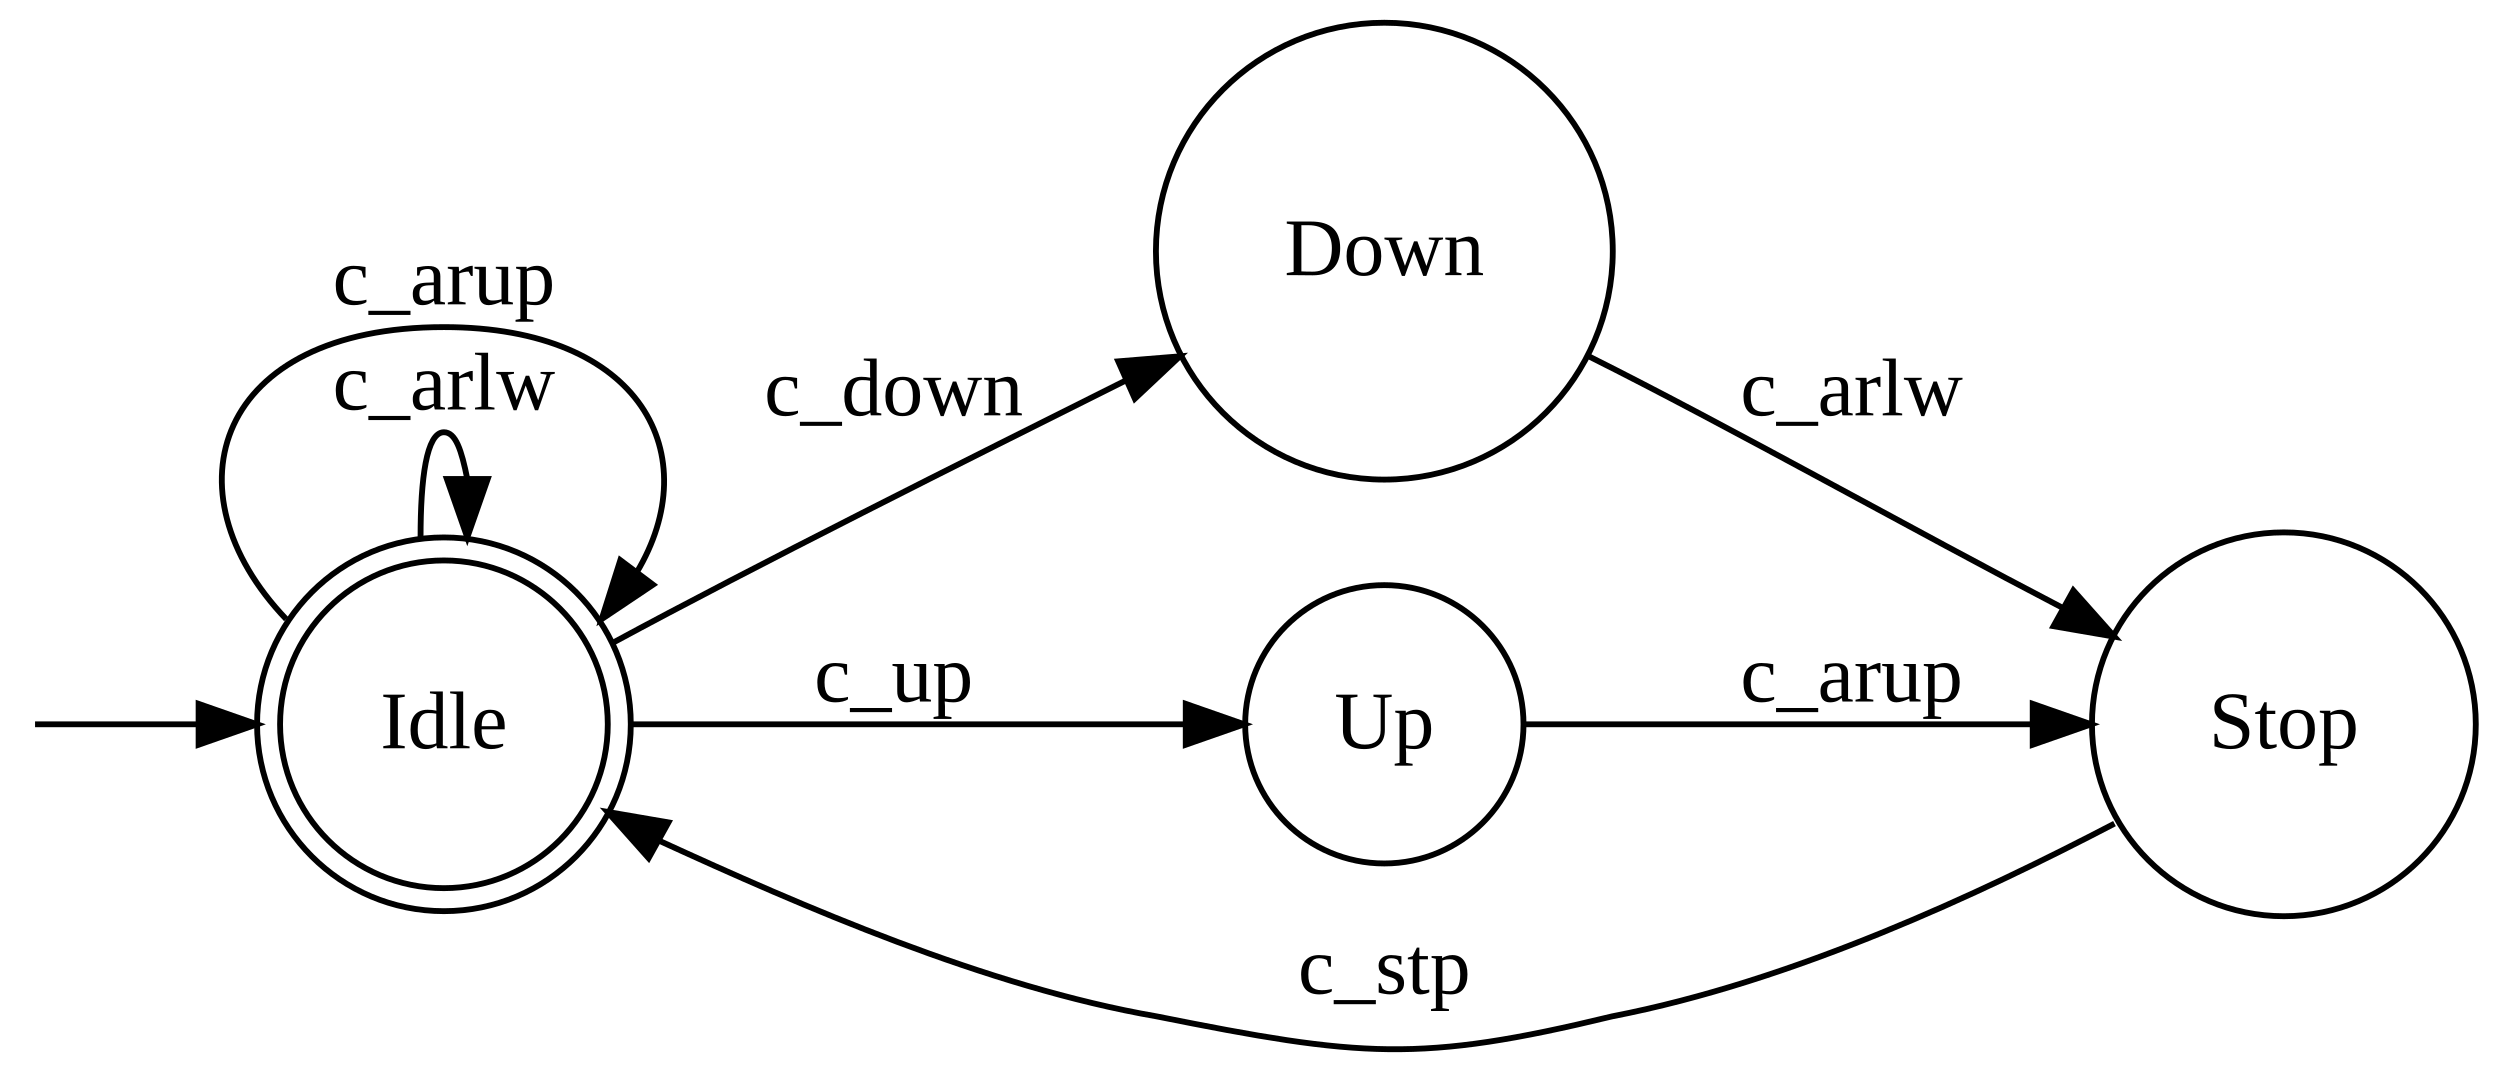
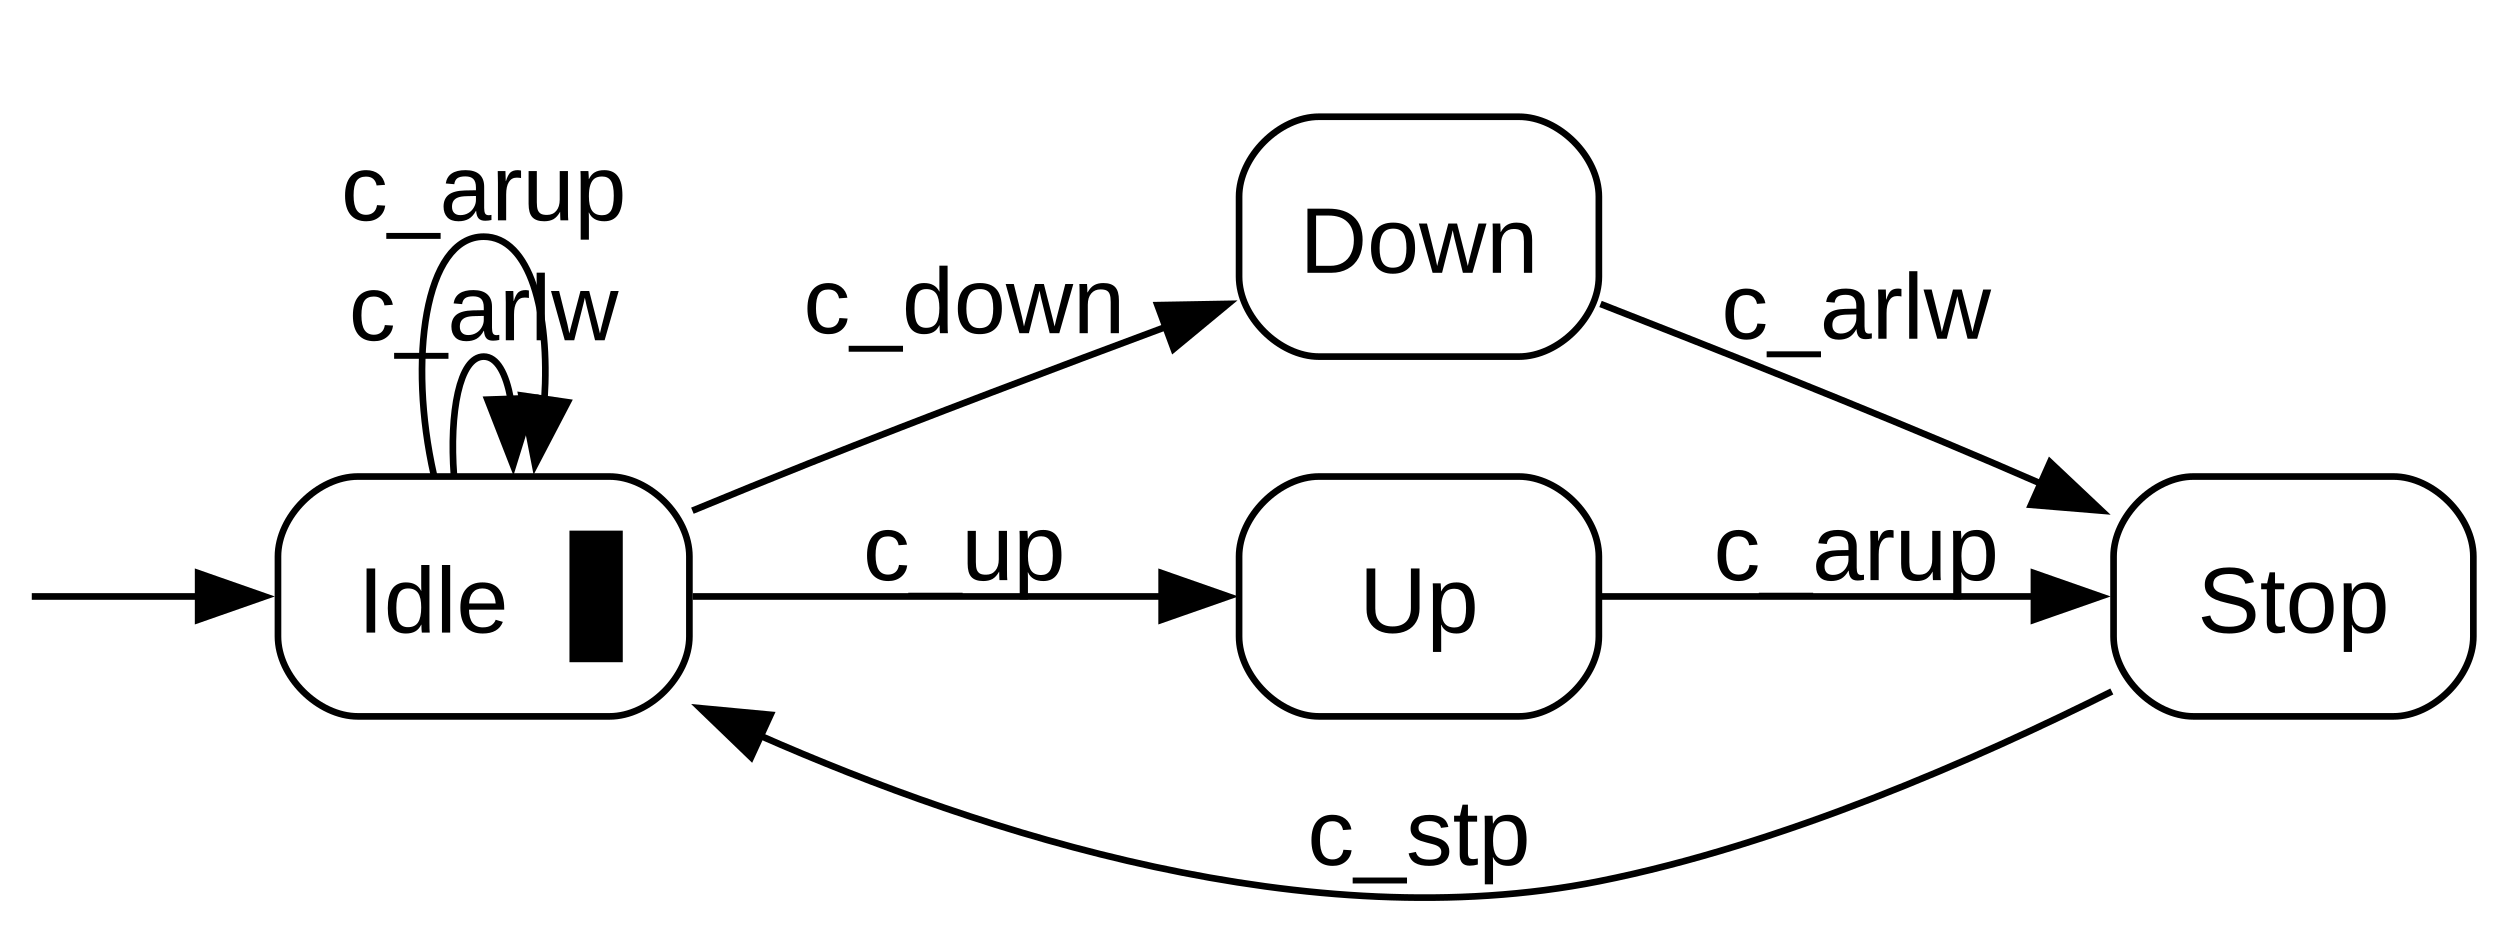
- <svg xmlns="http://www.w3.org/2000/svg" width="428pt" height="186pt" viewBox="0.00 0.00 428.00 186.00">
-   <g id="graph0" class="graph" transform="scale(1 1) rotate(0) translate(4 182)">
-     <polygon style="fill:none;stroke:none;" points="-4,4 -4,-182 424,-182 424,4 -4,4" />
-     <g id="node1" class="node" />
-     <g id="node3" class="node">
-       <ellipse style="fill:none;stroke:black;" cx="72" cy="-58" rx="28.052" ry="28.052" />
-       <ellipse style="fill:none;stroke:black;" cx="72" cy="-58" rx="31.99" ry="31.99" />
-       <text text-anchor="middle" x="72" y="-53.9" style="font-family:Times New Roman;font-size:14.00;">Idle</text>
+ <svg xmlns="http://www.w3.org/2000/svg" width="375pt" height="139pt" viewBox="0.00 0.00 375.22 139.04">
+   <g id="graph0" class="graph" transform="scale(1 1) rotate(0) translate(4 135.04)">
+     <g id="node1" class="node">
+ </g>
+     <g id="node2" class="node">
+       <path fill="none" stroke="black" d="M87.47,-63.54C87.47,-63.54 49.72,-63.54 49.72,-63.54 43.72,-63.54 37.72,-57.54 37.72,-51.54 37.72,-51.54 37.72,-39.54 37.72,-39.54 37.72,-33.54 43.72,-27.54 49.72,-27.54 49.72,-27.54 87.47,-27.54 87.47,-27.54 93.47,-27.54 99.47,-33.54 99.47,-39.54 99.47,-39.54 99.47,-51.54 99.47,-51.54 99.47,-57.54 93.47,-63.54 87.47,-63.54" />
+       <text text-anchor="start" x="49.72" y="-40.12" font-family="Arial" font-size="14.00">Idle</text>
+       <polygon fill="black" stroke="none" points="81.47,-35.67 81.47,-55.42 89.47,-55.42 89.47,-35.67 81.47,-35.67" />
+     </g>
+     <g id="edge1" class="edge">
+       <path fill="none" stroke="black" d="M0.77,-45.54C1.6,-45.54 12.92,-45.54 26.02,-45.54" />
+       <polygon fill="black" stroke="black" points="25.74,-49.04 35.74,-45.54 25.74,-42.04 25.74,-49.04" />
    </g>
    <g id="edge2" class="edge">
-       <path style="fill:none;stroke:black;" d="M2,-58C5,-58 17,-58 30,-58" />
-       <polygon style="fill:black;stroke:black;" points="30,-61.5 40,-58 30,-54.5 30,-61.5" />
+       <path fill="none" stroke="black" d="M64.13,-63.7C63.44,-73.08 64.93,-81.54 68.6,-81.54 70.6,-81.54 71.95,-79.01 72.65,-75.18" />
+       <polygon fill="black" stroke="black" points="76.15,-75.33 73.01,-65.21 69.16,-75.08 76.15,-75.33" />
+       <text text-anchor="middle" x="68.6" y="-83.99" font-family="Arial" font-size="14.00">c_arlw</text>
+     </g>
+     <g id="edge3" class="edge">
+       <path fill="none" stroke="black" d="M61.11,-63.8C57.23,-80.94 59.72,-99.54 68.6,-99.54 75.53,-99.54 78.57,-88.19 77.71,-75.05" />
+       <polygon fill="black" stroke="black" points="81.2,-74.69 76.3,-65.3 74.27,-75.7 81.2,-74.69" />
+       <text text-anchor="middle" x="68.6" y="-101.99" font-family="Arial" font-size="14.00">c_arup</text>
+     </g>
+     <g id="node3" class="node">
+       <path fill="none" stroke="black" d="M223.97,-117.54C223.97,-117.54 193.97,-117.54 193.97,-117.54 187.97,-117.54 181.97,-111.54 181.97,-105.54 181.97,-105.54 181.97,-93.54 181.97,-93.54 181.97,-87.54 187.97,-81.54 193.97,-81.54 193.97,-81.54 223.97,-81.54 223.97,-81.54 229.97,-81.54 235.97,-87.54 235.97,-93.54 235.97,-93.54 235.97,-105.54 235.97,-105.54 235.97,-111.54 229.97,-117.54 223.97,-117.54" />
+       <text text-anchor="middle" x="208.97" y="-94.12" font-family="Arial" font-size="14.00">Down</text>
+     </g>
+     <g id="edge5" class="edge">
+       <path fill="none" stroke="black" d="M99.92,-58.41C105.73,-60.81 111.78,-63.28 117.47,-65.54 135.13,-72.55 154.87,-80 171.39,-86.15" />
+       <polygon fill="black" stroke="black" points="169.72,-89.26 180.32,-89.45 172.15,-82.69 169.72,-89.26" />
+       <text text-anchor="middle" x="140.72" y="-85.05" font-family="Arial" font-size="14.00">c_down</text>
+     </g>
+     <g id="node4" class="node">
+       <path fill="none" stroke="black" d="M223.97,-63.54C223.97,-63.54 193.97,-63.54 193.97,-63.54 187.97,-63.54 181.97,-57.54 181.97,-51.54 181.97,-51.54 181.97,-39.54 181.97,-39.54 181.97,-33.54 187.97,-27.54 193.97,-27.54 193.97,-27.54 223.97,-27.54 223.97,-27.54 229.97,-27.54 235.97,-33.54 235.97,-39.54 235.97,-39.54 235.97,-51.54 235.97,-51.54 235.97,-57.54 229.97,-63.54 223.97,-63.54" />
+       <text text-anchor="middle" x="208.97" y="-40.12" font-family="Arial" font-size="14.00">Up</text>
    </g>
    <g id="edge4" class="edge">
-       <path style="fill:none;stroke:black;" d="M68,-90C68,-100 69,-108 72,-108 74,-108 75,-105 76,-100" />
-       <polygon style="fill:black;stroke:black;" points="79.5,-100 76,-90 72.5,-100 79.5,-100" />
-       <text text-anchor="middle" x="72" y="-111.9" style="font-family:Times New Roman;font-size:14.00;">c_arlw</text>
+       <path fill="none" stroke="black" d="M99.96,-45.54C120.73,-45.54 148.4,-45.54 170.54,-45.54" />
+       <polygon fill="black" stroke="black" points="170.35,-49.04 180.35,-45.54 170.35,-42.04 170.35,-49.04" />
+       <text text-anchor="middle" x="140.72" y="-47.99" font-family="Arial" font-size="14.00">c_up</text>
+     </g>
+     <g id="node5" class="node">
+       <path fill="none" stroke="black" d="M355.22,-63.54C355.22,-63.54 325.22,-63.54 325.22,-63.54 319.22,-63.54 313.22,-57.54 313.22,-51.54 313.22,-51.54 313.22,-39.54 313.22,-39.54 313.22,-33.54 319.22,-27.54 325.22,-27.54 325.22,-27.54 355.22,-27.54 355.22,-27.54 361.22,-27.54 367.22,-33.54 367.22,-39.54 367.22,-39.54 367.22,-51.54 367.22,-51.54 367.22,-57.54 361.22,-63.54 355.22,-63.54" />
+       <text text-anchor="middle" x="340.22" y="-40.12" font-family="Arial" font-size="14.00">Stop</text>
    </g>
    <g id="edge6" class="edge">
-       <path style="fill:none;stroke:black;" d="M45,-76C24,-98 33,-126 72,-126 106,-126 117,-104 105,-84" />
-       <polygon style="fill:black;stroke:black;" points="107.8,-81.9 99,-76 102.2,-86.1 107.8,-81.9" />
-       <text text-anchor="middle" x="72" y="-129.9" style="font-family:Times New Roman;font-size:14.00;">c_arup</text>
+       <path fill="none" stroke="black" d="M236.22,-89.44C253.14,-82.84 275.58,-73.92 295.22,-65.54 297.54,-64.55 299.92,-63.52 302.32,-62.47" />
+       <polygon fill="black" stroke="black" points="303.69,-65.69 311.4,-58.42 300.84,-59.29 303.69,-65.69" />
+       <text text-anchor="middle" x="274.6" y="-84.22" font-family="Arial" font-size="14.00">c_arlw</text>
    </g>
-     <g id="node4" class="node">
-       <ellipse style="fill:none;stroke:black;" cx="233" cy="-139" rx="39.107" ry="39.107" />
-       <text text-anchor="middle" x="233" y="-134.9" style="font-family:Times New Roman;font-size:14.00;">Down</text>
-     </g>
-     <g id="edge10" class="edge">
-       <path style="fill:none;stroke:black;" d="M101,-72C125,-85 161,-103 189,-117" />
-       <polygon style="fill:black;stroke:black;" points="187.44,-120.137 198,-121 190.283,-113.74 187.44,-120.137" />
-       <text text-anchor="middle" x="149" y="-110.9" style="font-family:Times New Roman;font-size:14.00;">c_down</text>
-     </g>
-     <g id="node5" class="node">
-       <ellipse style="fill:none;stroke:black;" cx="233" cy="-58" rx="23.825" ry="23.825" />
-       <text text-anchor="middle" x="233" y="-53.9" style="font-family:Times New Roman;font-size:14.00;">Up</text>
+     <g id="edge7" class="edge">
+       <path fill="none" stroke="black" d="M236.44,-45.54C255.17,-45.54 280.57,-45.54 301.43,-45.54" />
+       <polygon fill="black" stroke="black" points="301.27,-49.04 311.27,-45.54 301.27,-42.04 301.27,-49.04" />
+       <text text-anchor="middle" x="274.6" y="-47.99" font-family="Arial" font-size="14.00">c_arup</text>
    </g>
    <g id="edge8" class="edge">
-       <path style="fill:none;stroke:black;" d="M104,-58C131,-58 171,-58 199,-58" />
-       <polygon style="fill:black;stroke:black;" points="199,-61.5 209,-58 199,-54.5 199,-61.5" />
-       <text text-anchor="middle" x="149" y="-61.9" style="font-family:Times New Roman;font-size:14.00;">c_up</text>
-     </g>
-     <g id="node6" class="node">
-       <ellipse style="fill:none;stroke:black;" cx="387" cy="-58" rx="32.856" ry="32.856" />
-       <text text-anchor="middle" x="387" y="-53.9" style="font-family:Times New Roman;font-size:14.00;">Stop</text>
-     </g>
-     <g id="edge12" class="edge">
-       <path style="fill:none;stroke:black;" d="M268,-121C292,-109 324,-91 349,-78" />
-       <polygon style="fill:black;stroke:black;" points="350.958,-80.916 358,-73 347.559,-74.797 350.958,-80.916" />
-       <text text-anchor="middle" x="313" y="-110.9" style="font-family:Times New Roman;font-size:14.00;">c_arlw</text>
-     </g>
-     <g id="edge14" class="edge">
-       <path style="fill:none;stroke:black;" d="M257,-58C280,-58 316,-58 344,-58" />
-       <polygon style="fill:black;stroke:black;" points="344,-61.5 354,-58 344,-54.5 344,-61.5" />
-       <text text-anchor="middle" x="313" y="-61.9" style="font-family:Times New Roman;font-size:14.00;">c_arup</text>
-     </g>
-     <g id="edge16" class="edge">
-       <path style="fill:none;stroke:black;" d="M358,-41C335,-29 303,-14 272,-8 239,-0 229,-1 194,-8 165,-13 133,-27 109,-38" />
-       <polygon style="fill:black;stroke:black;" points="107.042,-35.084 100,-43 110.441,-41.203 107.042,-35.084" />
-       <text text-anchor="middle" x="233" y="-11.9" style="font-family:Times New Roman;font-size:14.00;">c_stp</text>
+       <path fill="none" stroke="black" d="M312.96,-31.28C292.61,-21.09 263.37,-8.24 235.97,-2.79 192.55,5.84 143.55,-9.91 110.03,-24.67" />
+       <polygon fill="black" stroke="black" points="108.73,-21.42 101.1,-28.77 111.65,-27.78 108.73,-21.42" />
+       <text text-anchor="middle" x="208.97" y="-5.24" font-family="Arial" font-size="14.00">c_stp</text>
    </g>
  </g>
</svg>
